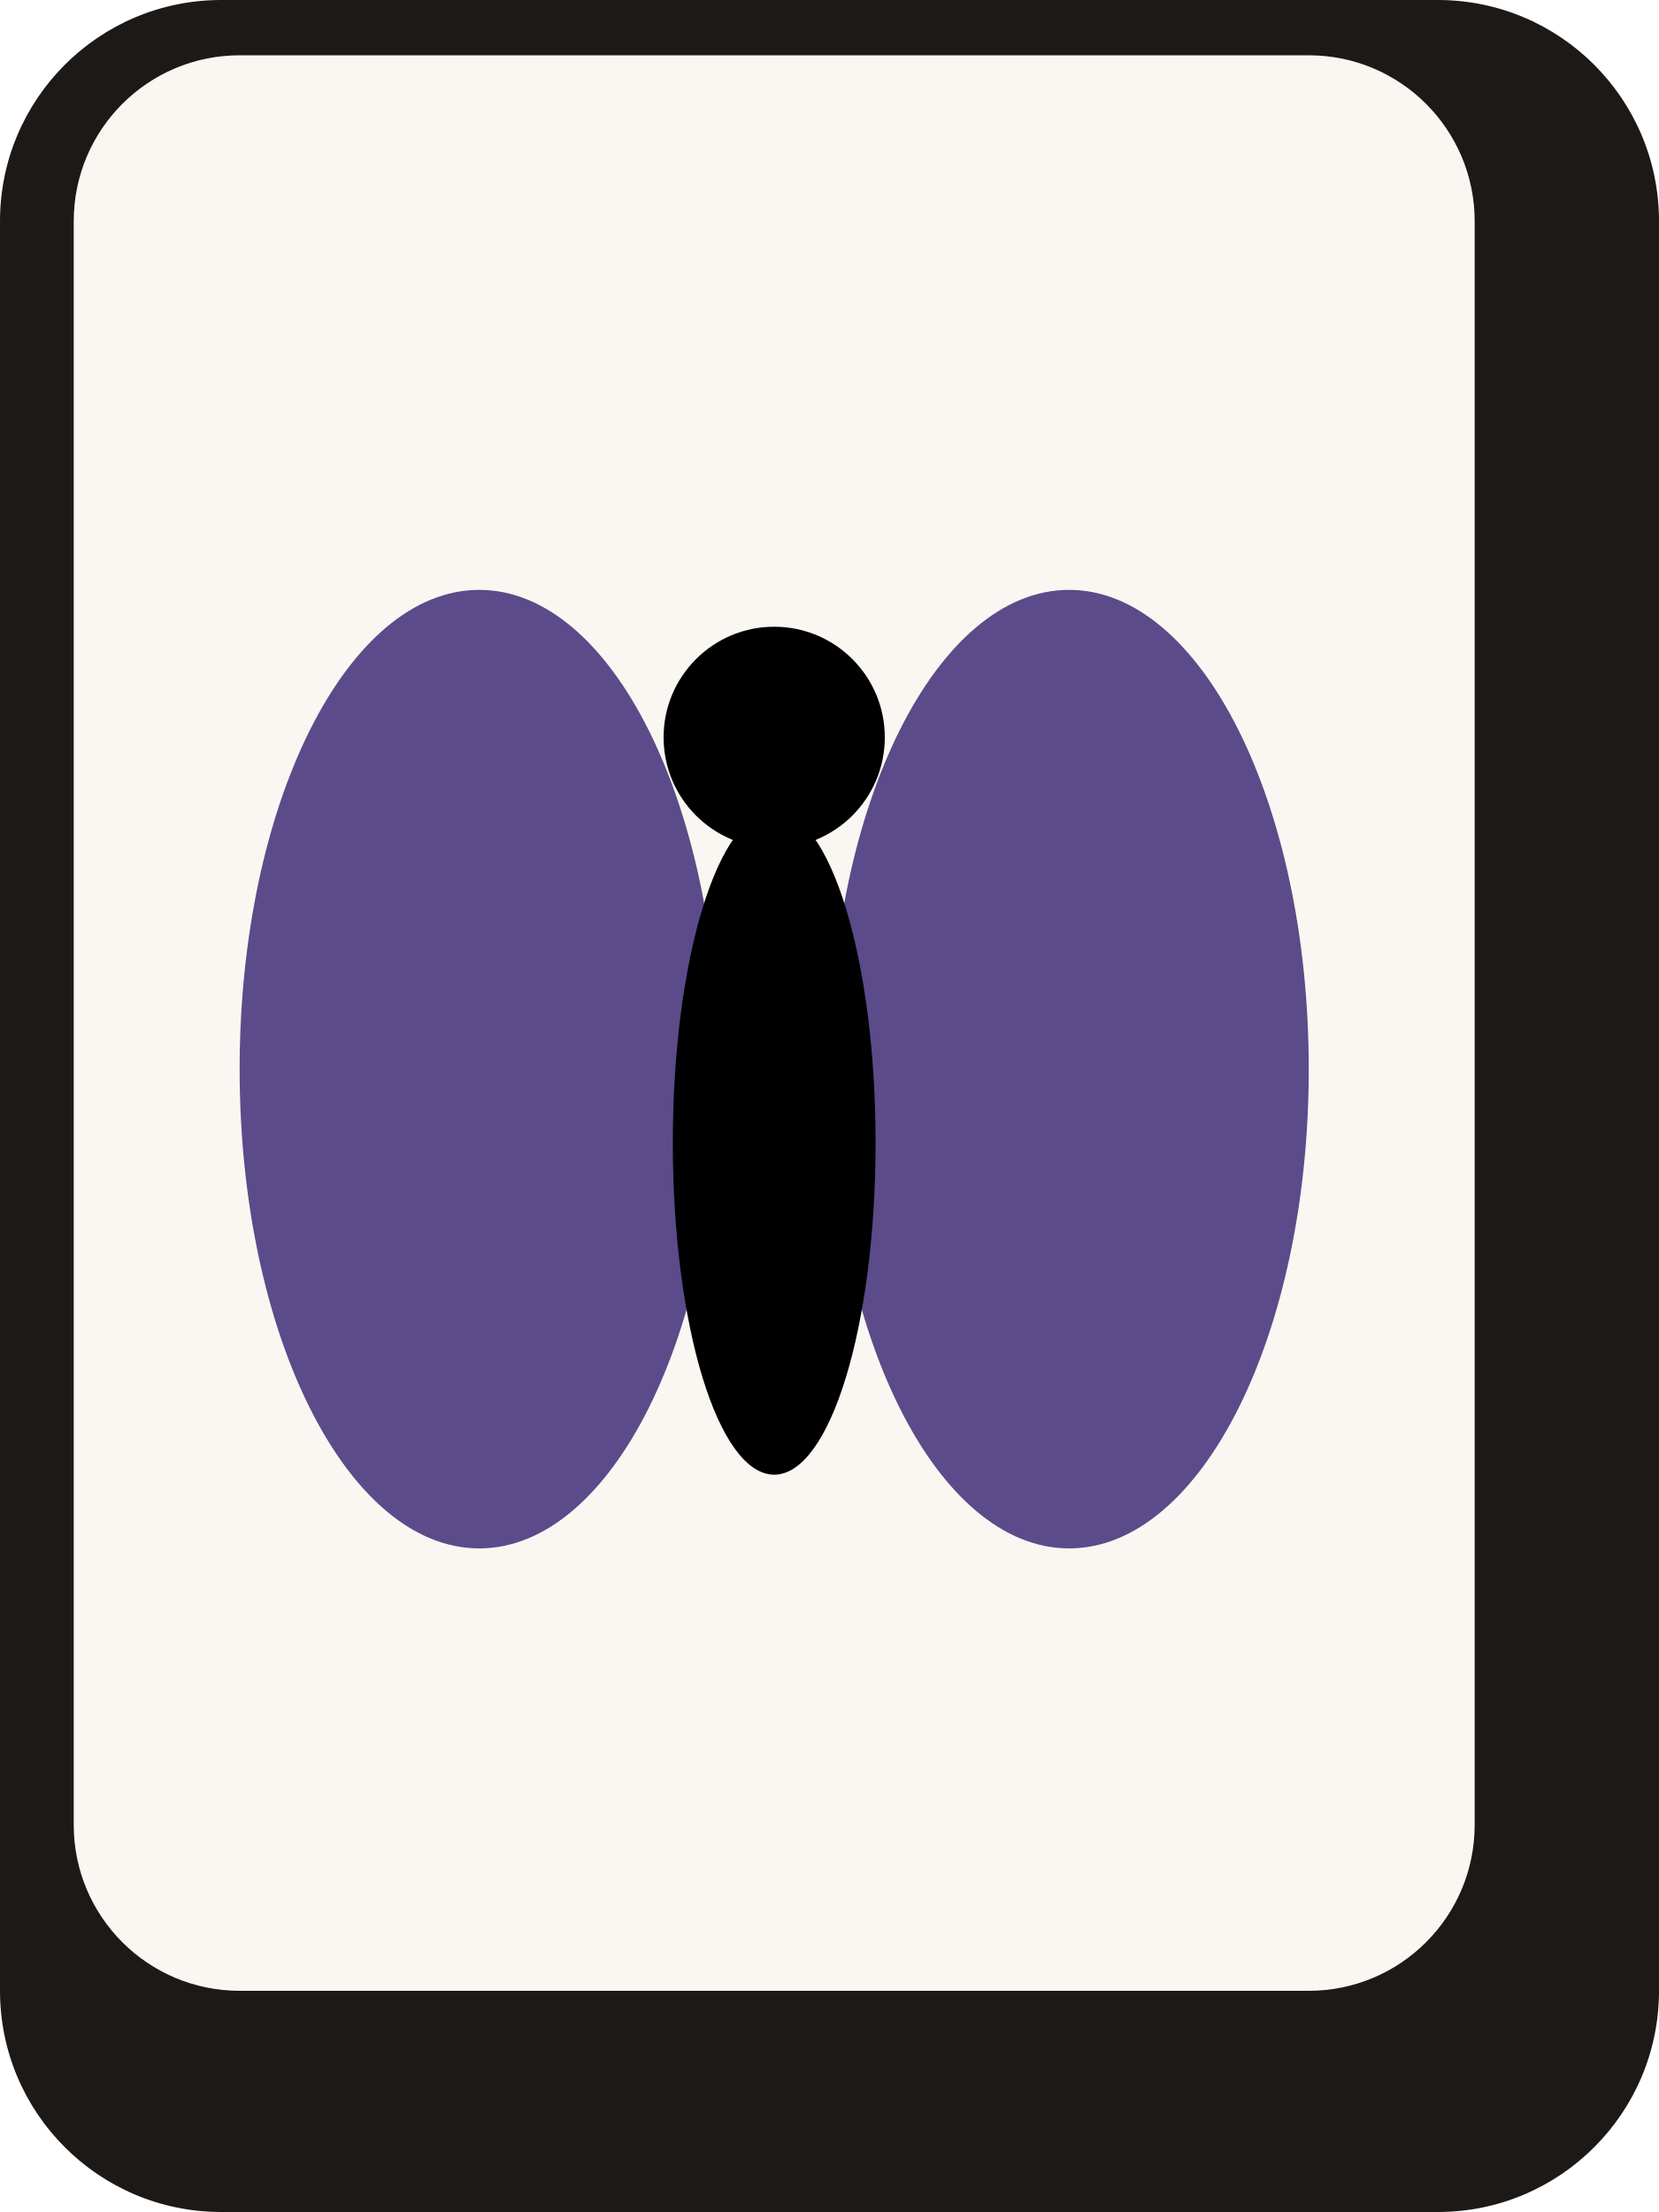
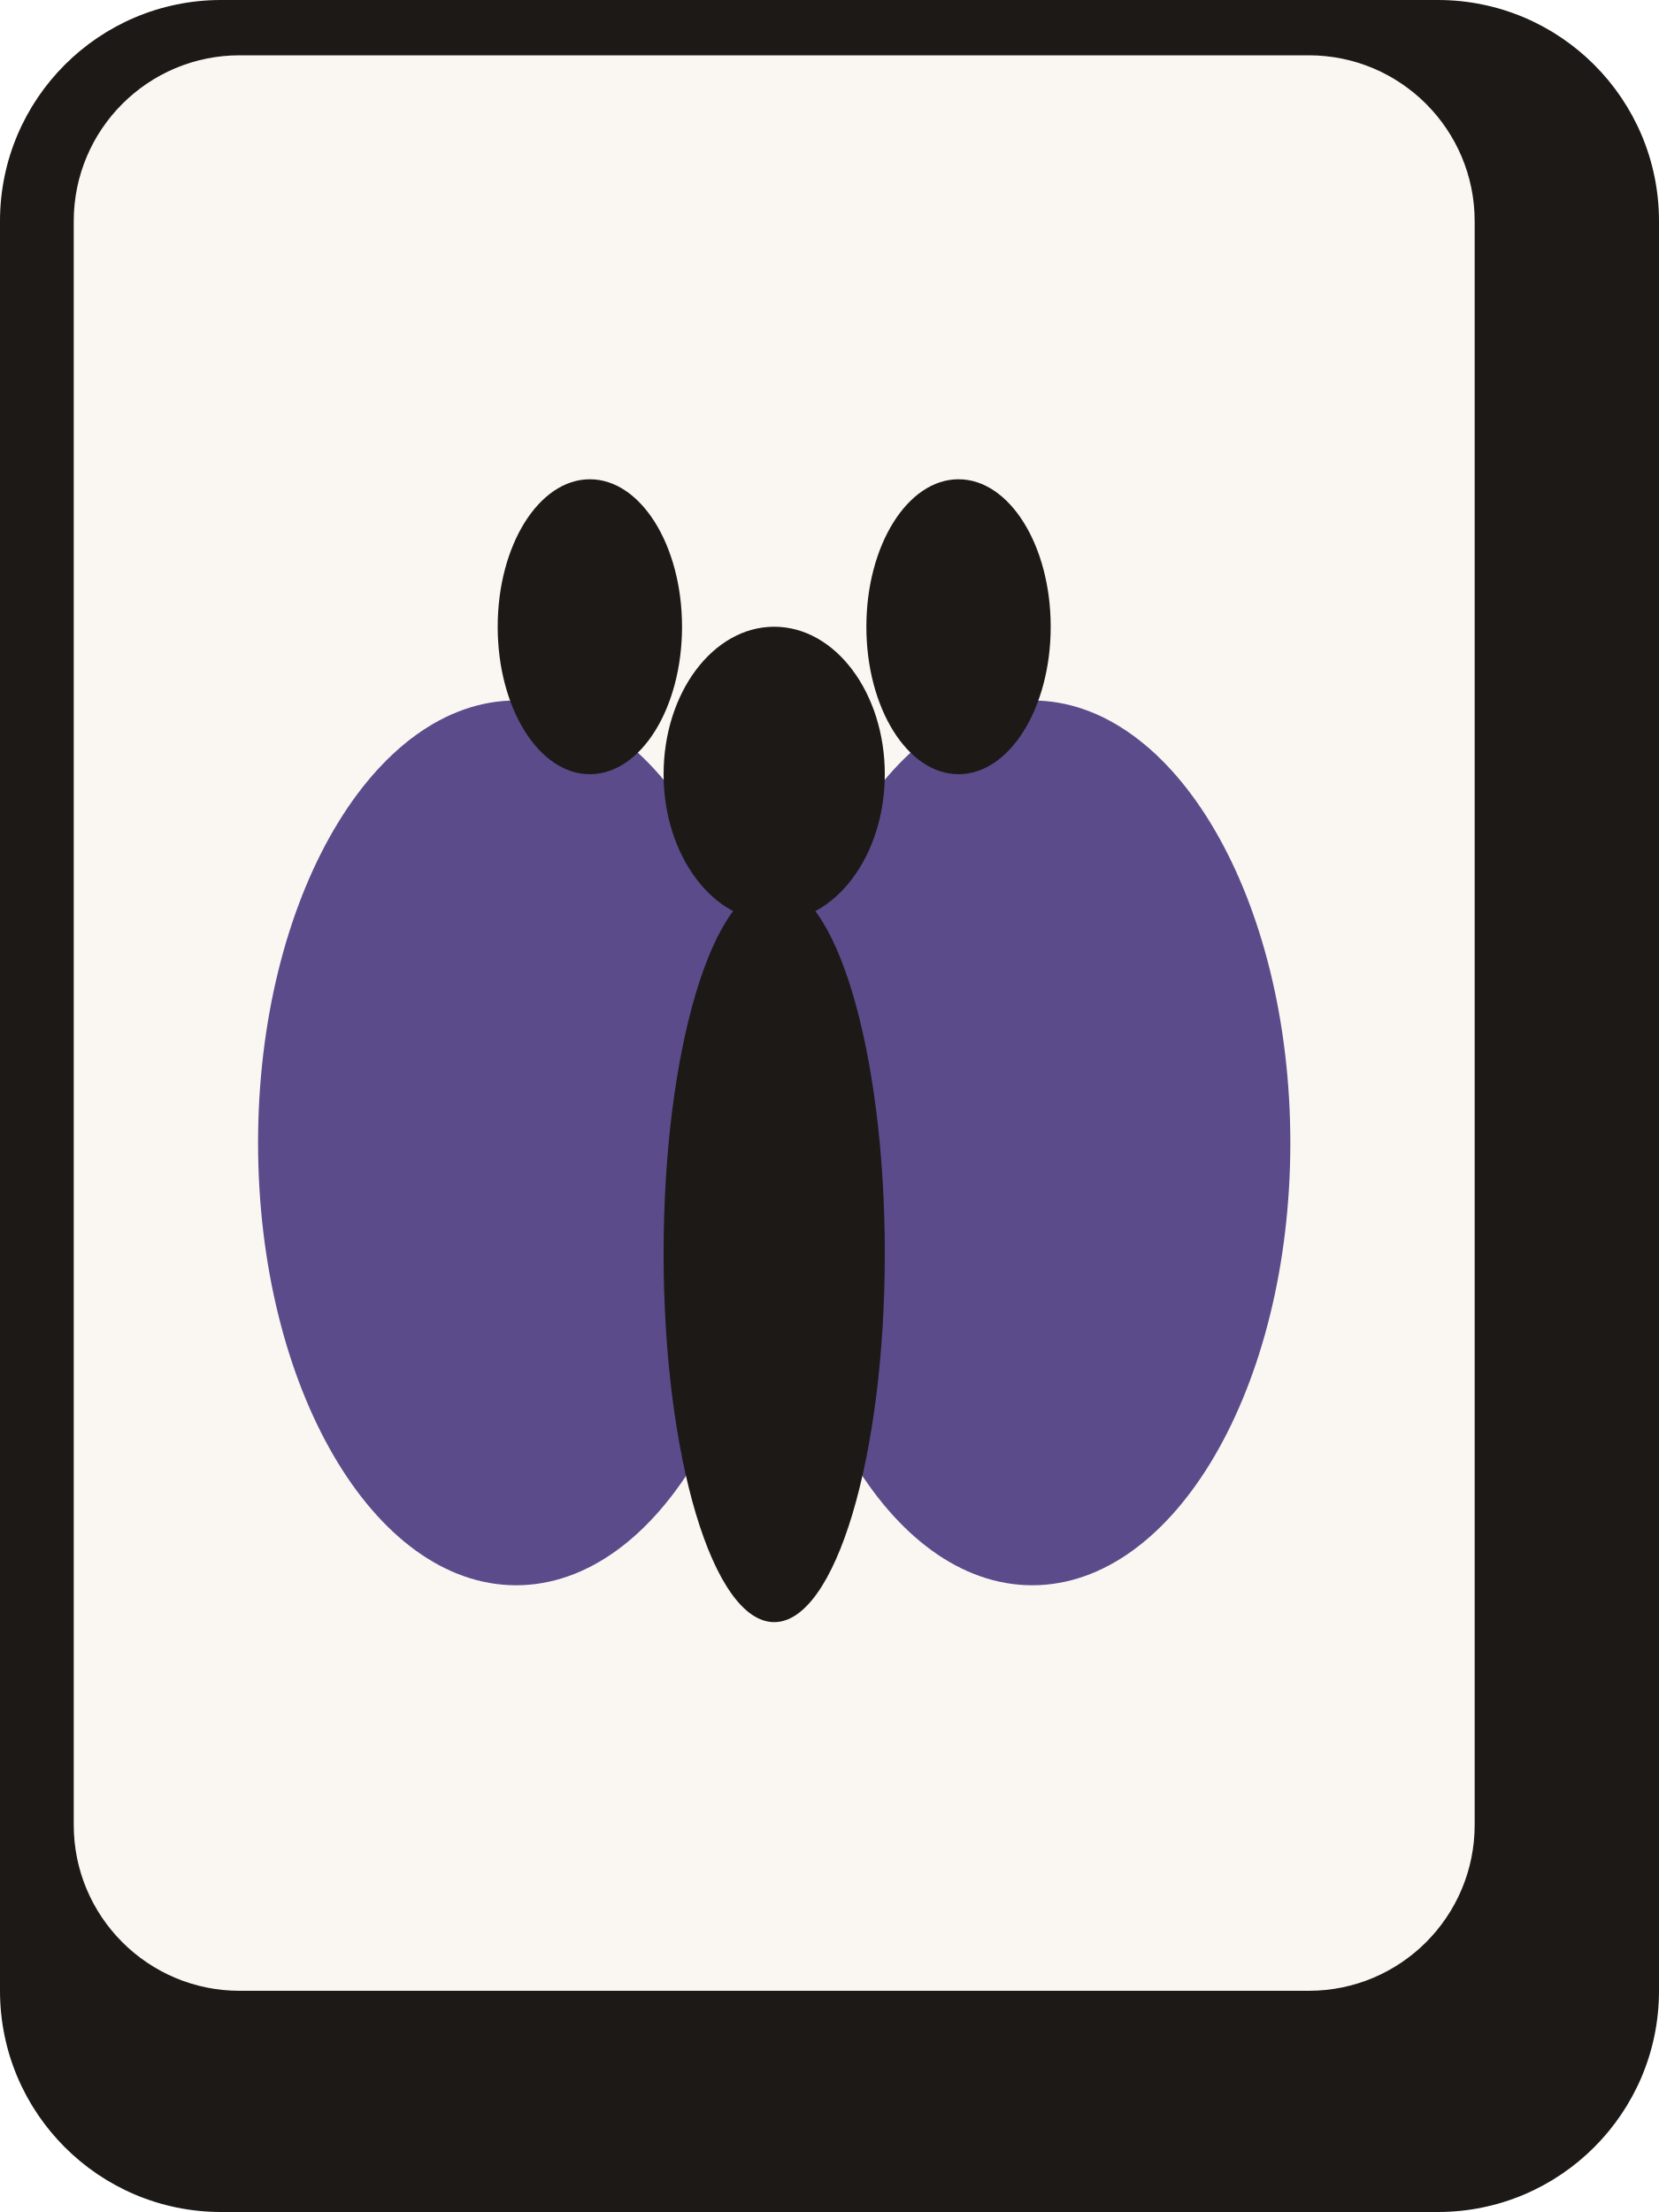
<svg xmlns="http://www.w3.org/2000/svg" viewBox="0 0 90 120" width="90" height="120">
  <rect width="90" height="120" rx="12" fill="#1C1917" />
  <rect x="4" y="3" width="76" height="105" rx="9" fill="#FAF7F2" />
-   <ellipse cx="26" cy="58" rx="13" ry="26" fill="#5B4B8A" />
-   <ellipse cx="58" cy="58" rx="13" ry="26" fill="#5B4B8A" />
-   <ellipse cx="42" cy="62" rx="5.5" ry="18" fill="#000000" />
-   <circle cx="42" cy="40" r="6" fill="#000000" />
+   <ellipse cx="28" cy="62" rx="14" ry="24" fill="#5B4B8A" />
+   <ellipse cx="56" cy="62" rx="14" ry="24" fill="#5B4B8A" />
+   <ellipse cx="42" cy="68" rx="6" ry="20" fill="#1C1917" />
+   <ellipse cx="42" cy="42" rx="6" ry="8" fill="#1C1917" />
+   <ellipse cx="32" cy="34" rx="5" ry="8" fill="#1C1917" />
+   <ellipse cx="52" cy="34" rx="5" ry="8" fill="#1C1917" />
</svg>
